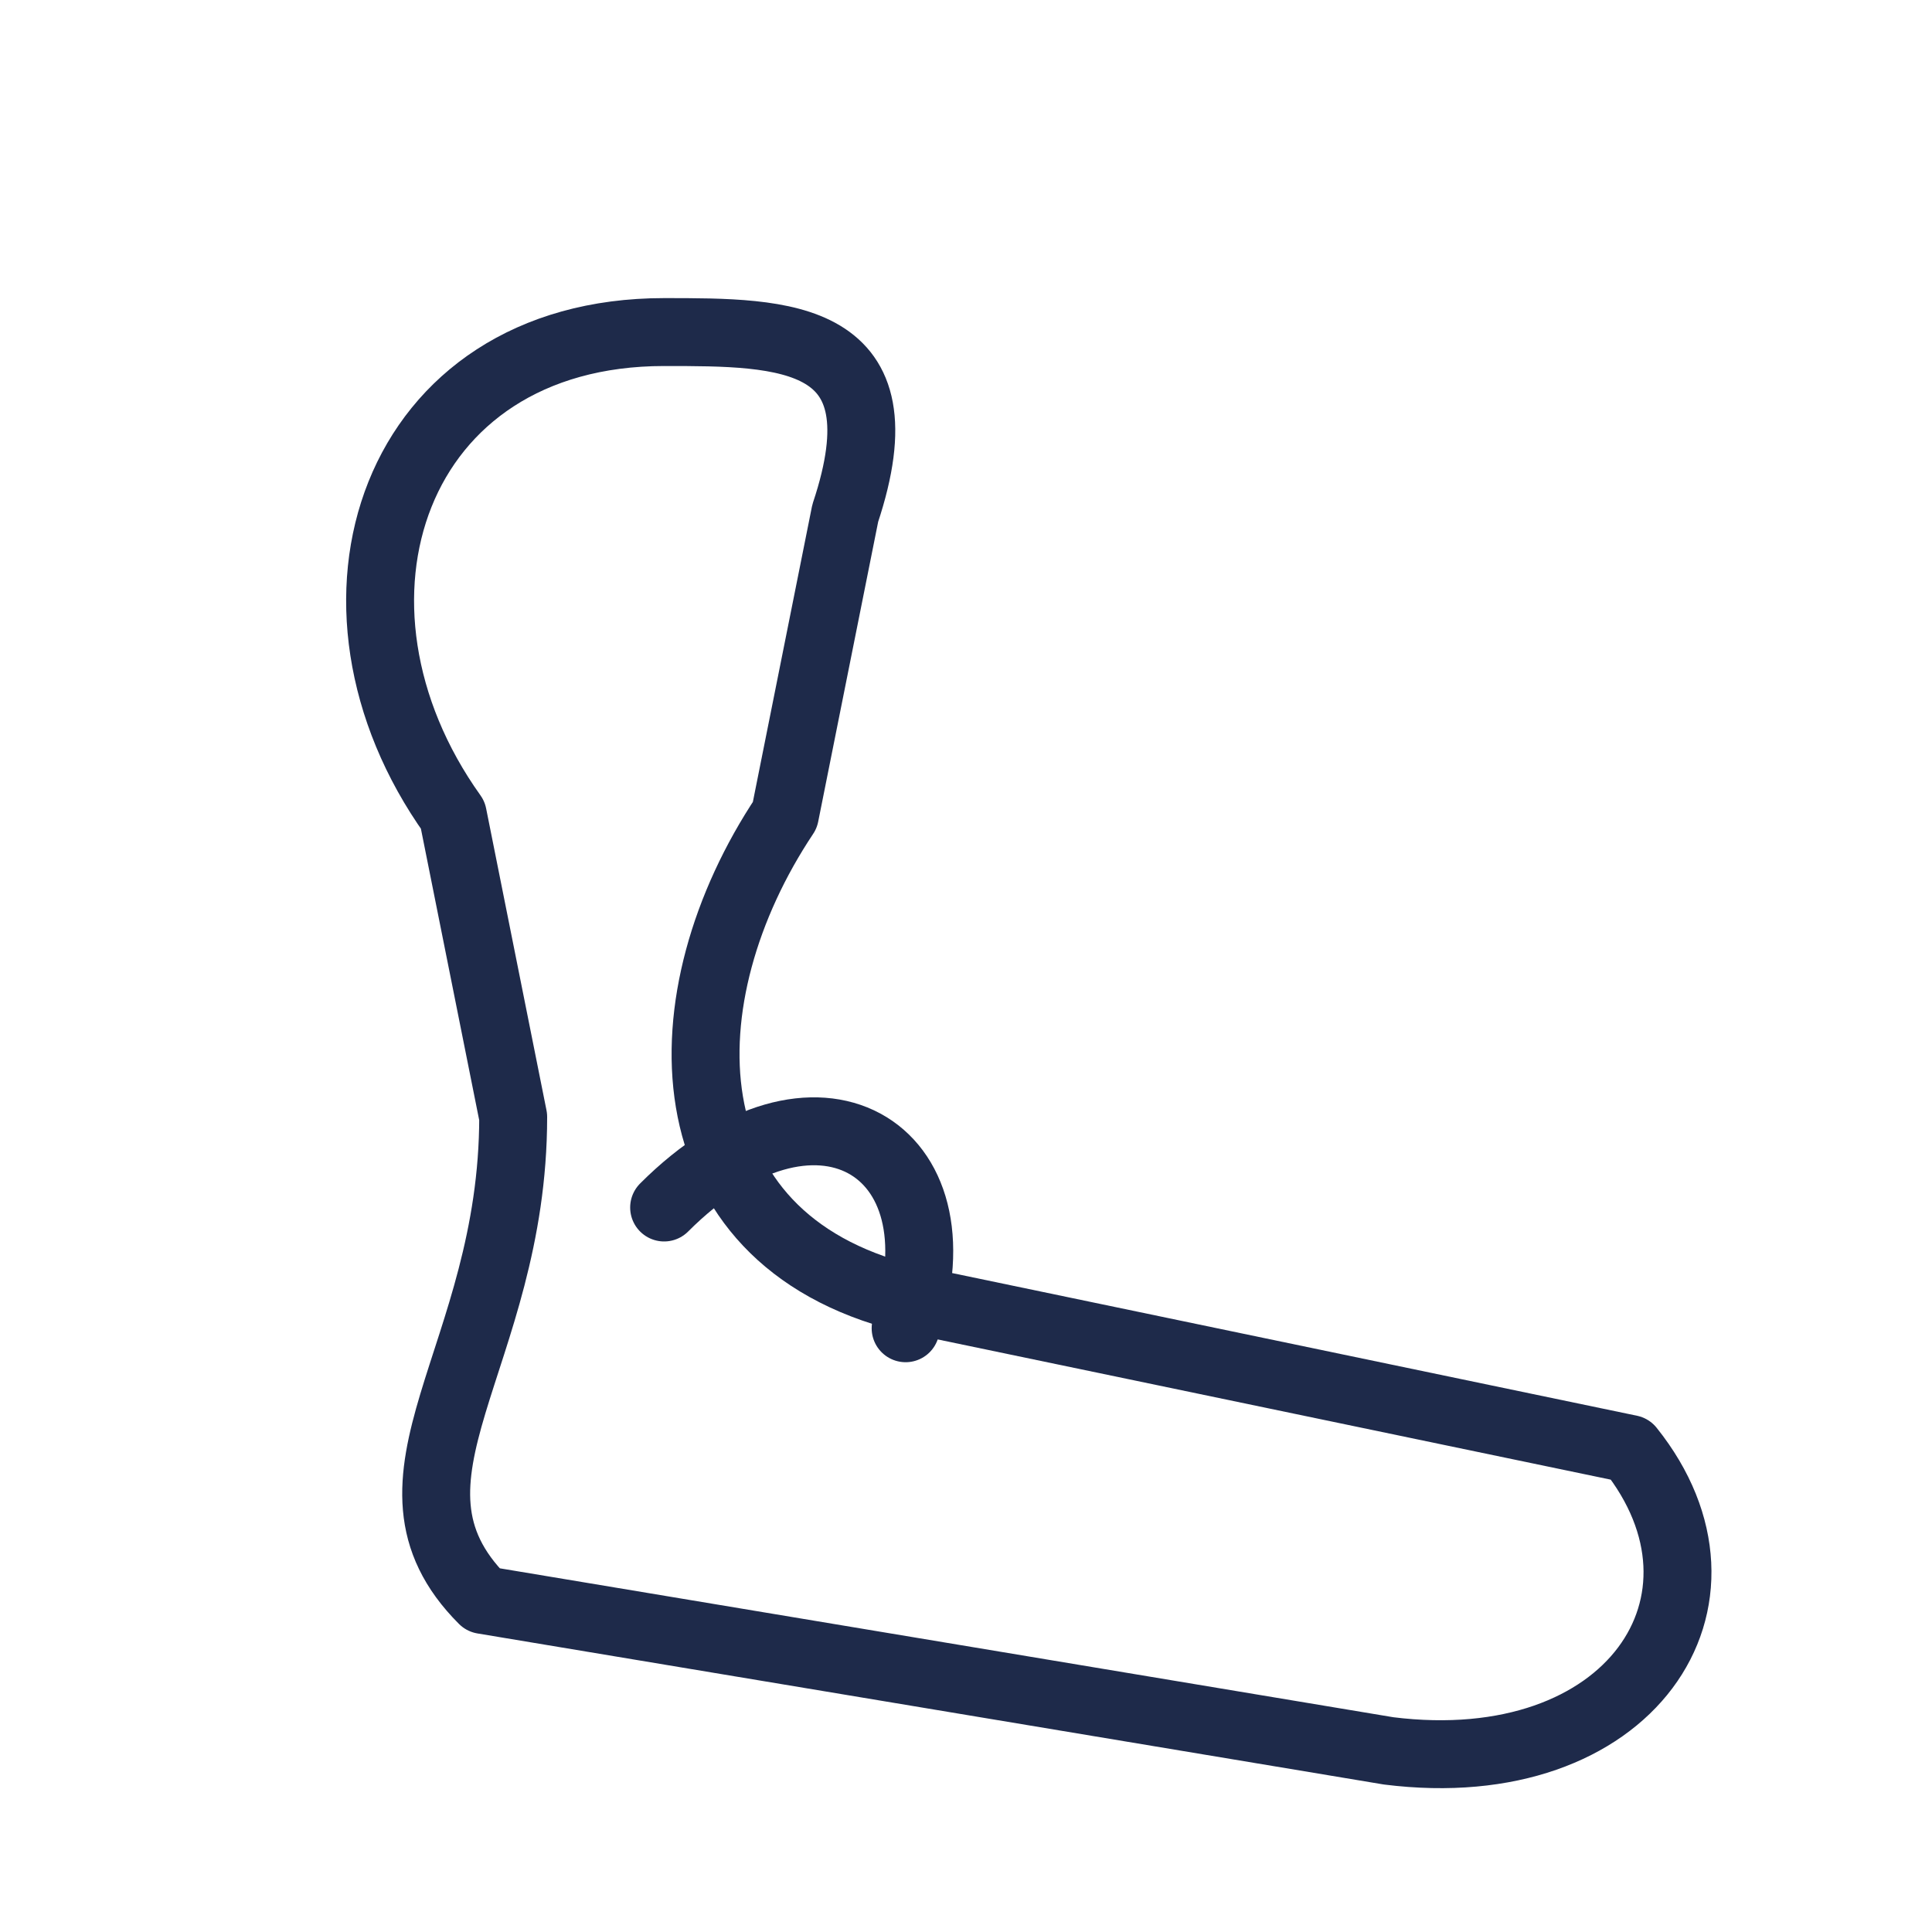
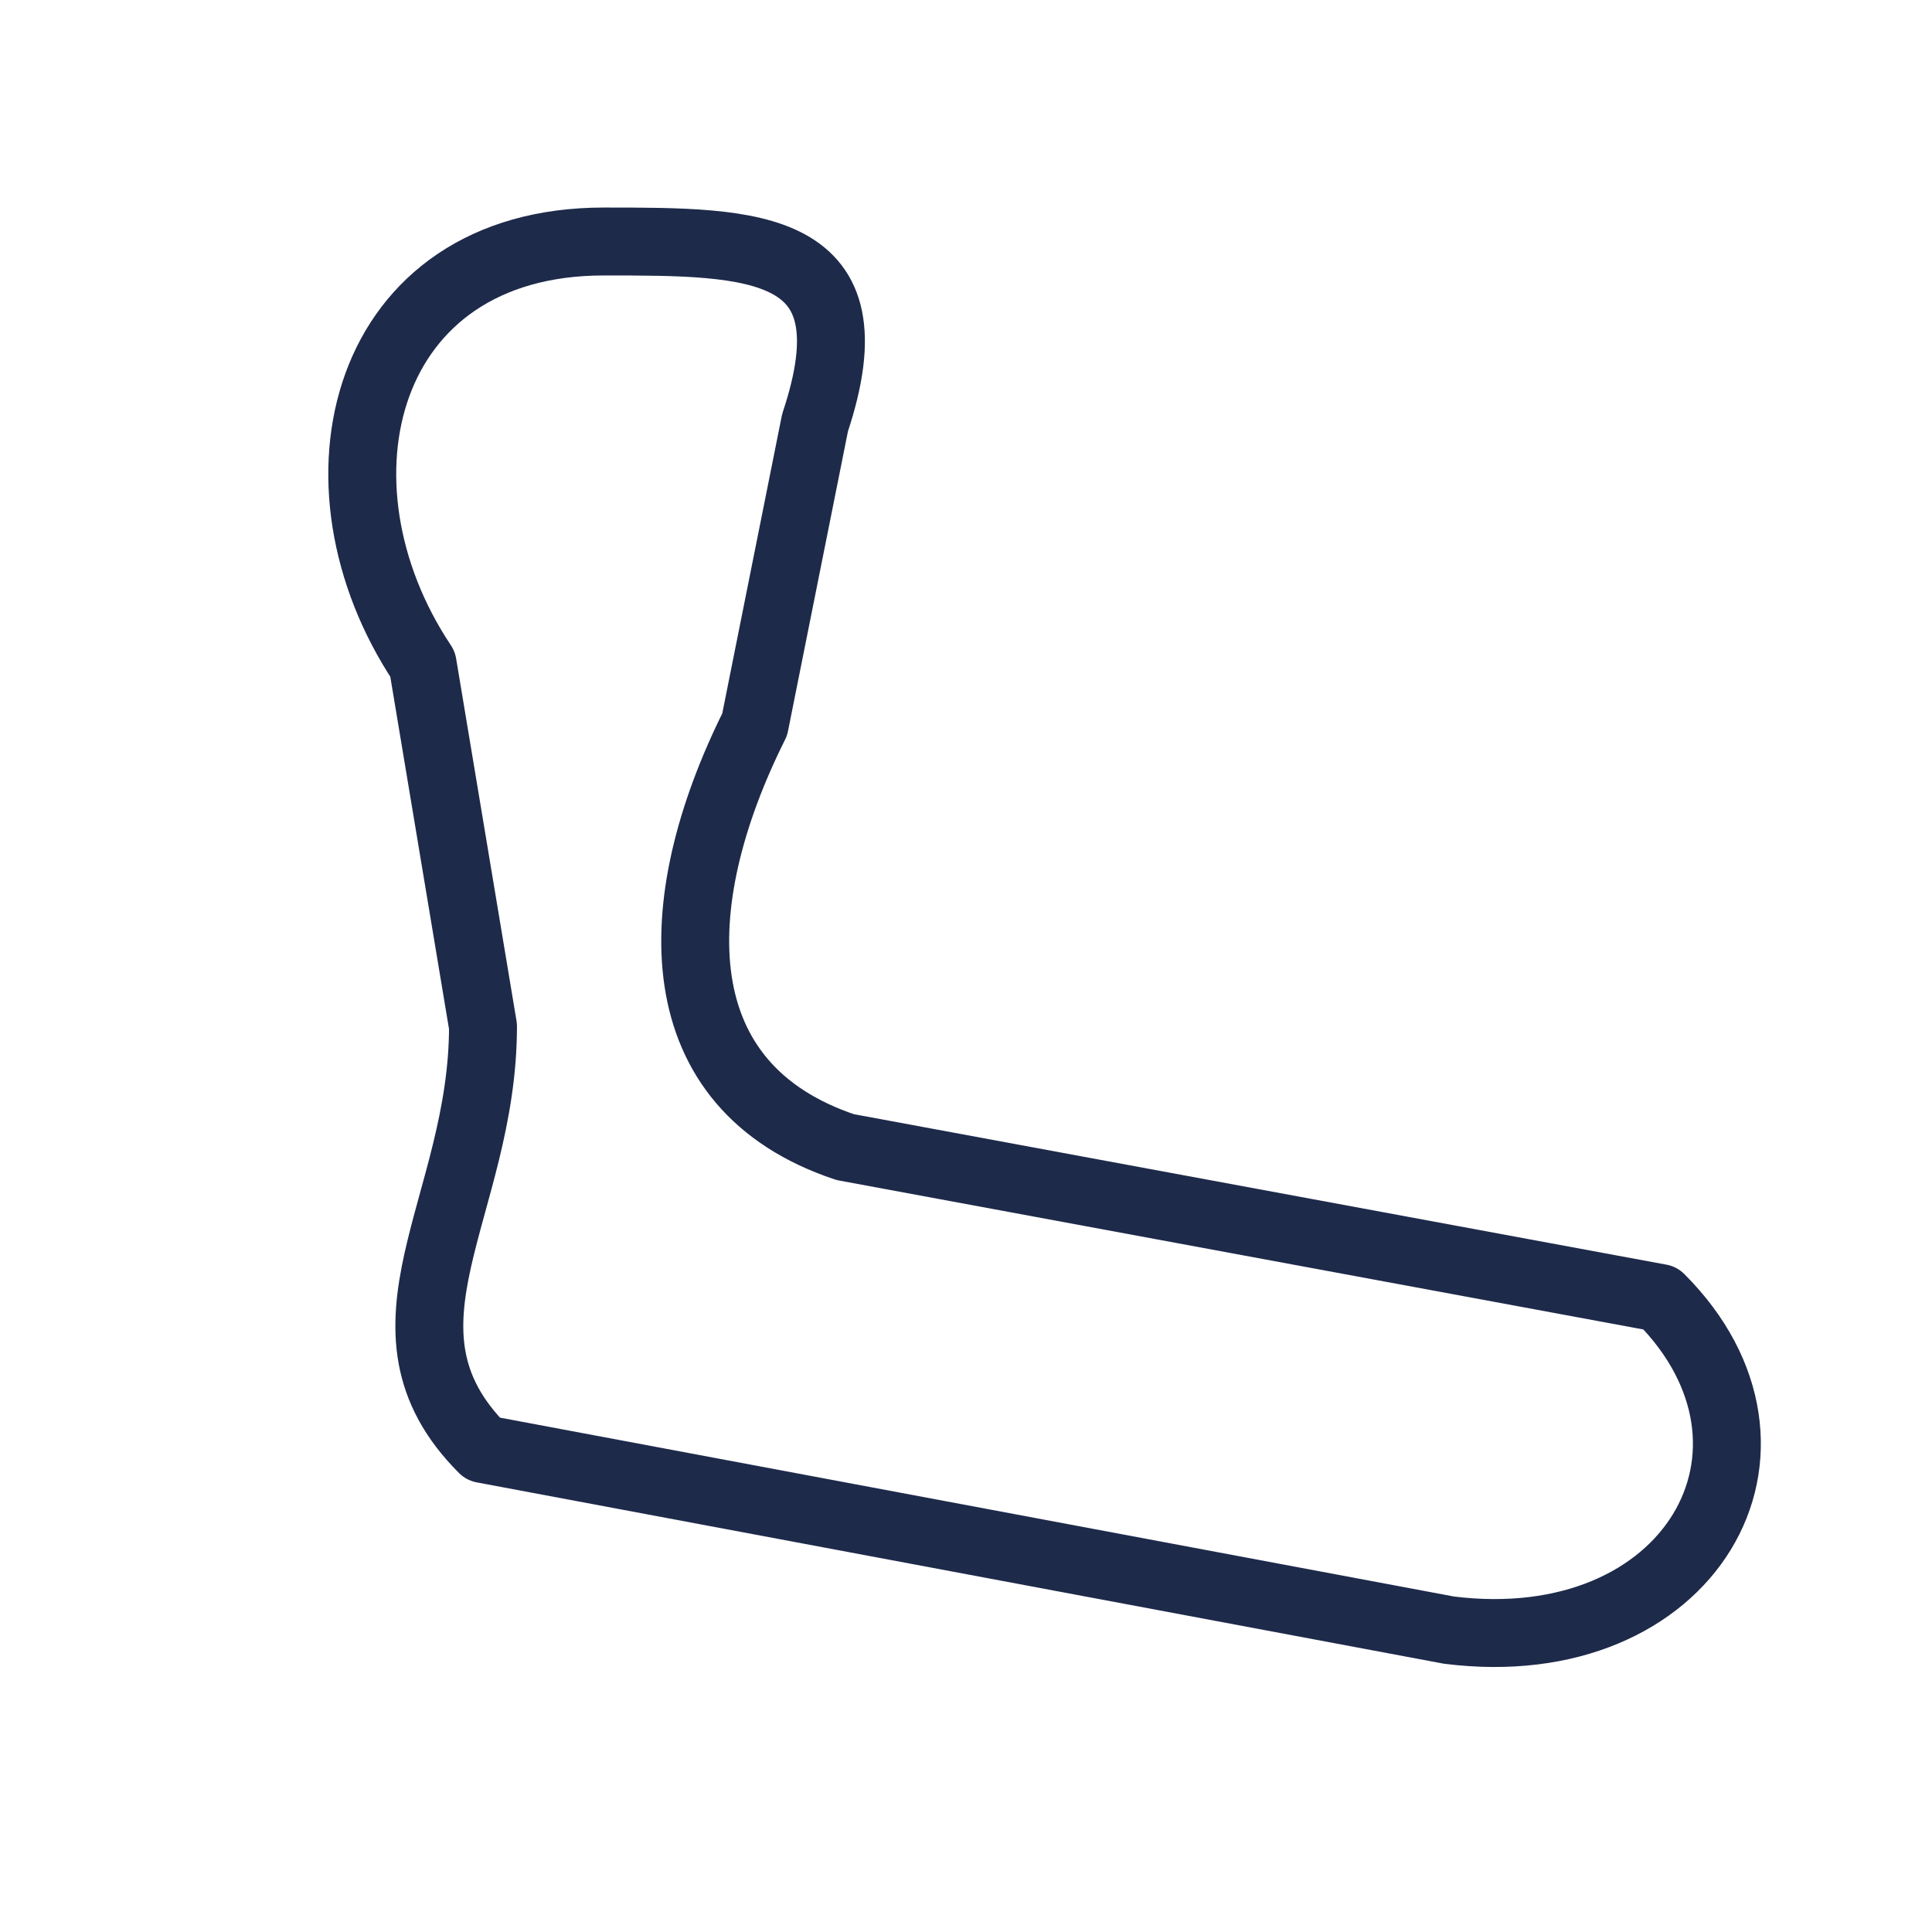
<svg xmlns="http://www.w3.org/2000/svg" viewBox="0 0 64 64" fill="none" stroke="#1E2A4A" stroke-width="2.25" stroke-linecap="round" stroke-linejoin="round">
-   <path d="M22 11c-9 0-12 9-7 16l2 10c0 8-5 12-1 16l30 5c8 1 12-5 8-10L30 43c-8-2-8-10-4-16l2-10c2-6-2-6-6-6z" />
-   <path d="M22 40c5-5 10-2 8 4" />
+   <path d="M20 8c-8 0-10 8-6 14l2 12c0 6-4 10 0 14l32 6c8 1 12-6 7-11L28 38c-6-2-6-8-3-14l2-10c2-6-2-6-7-6z" />
</svg>
